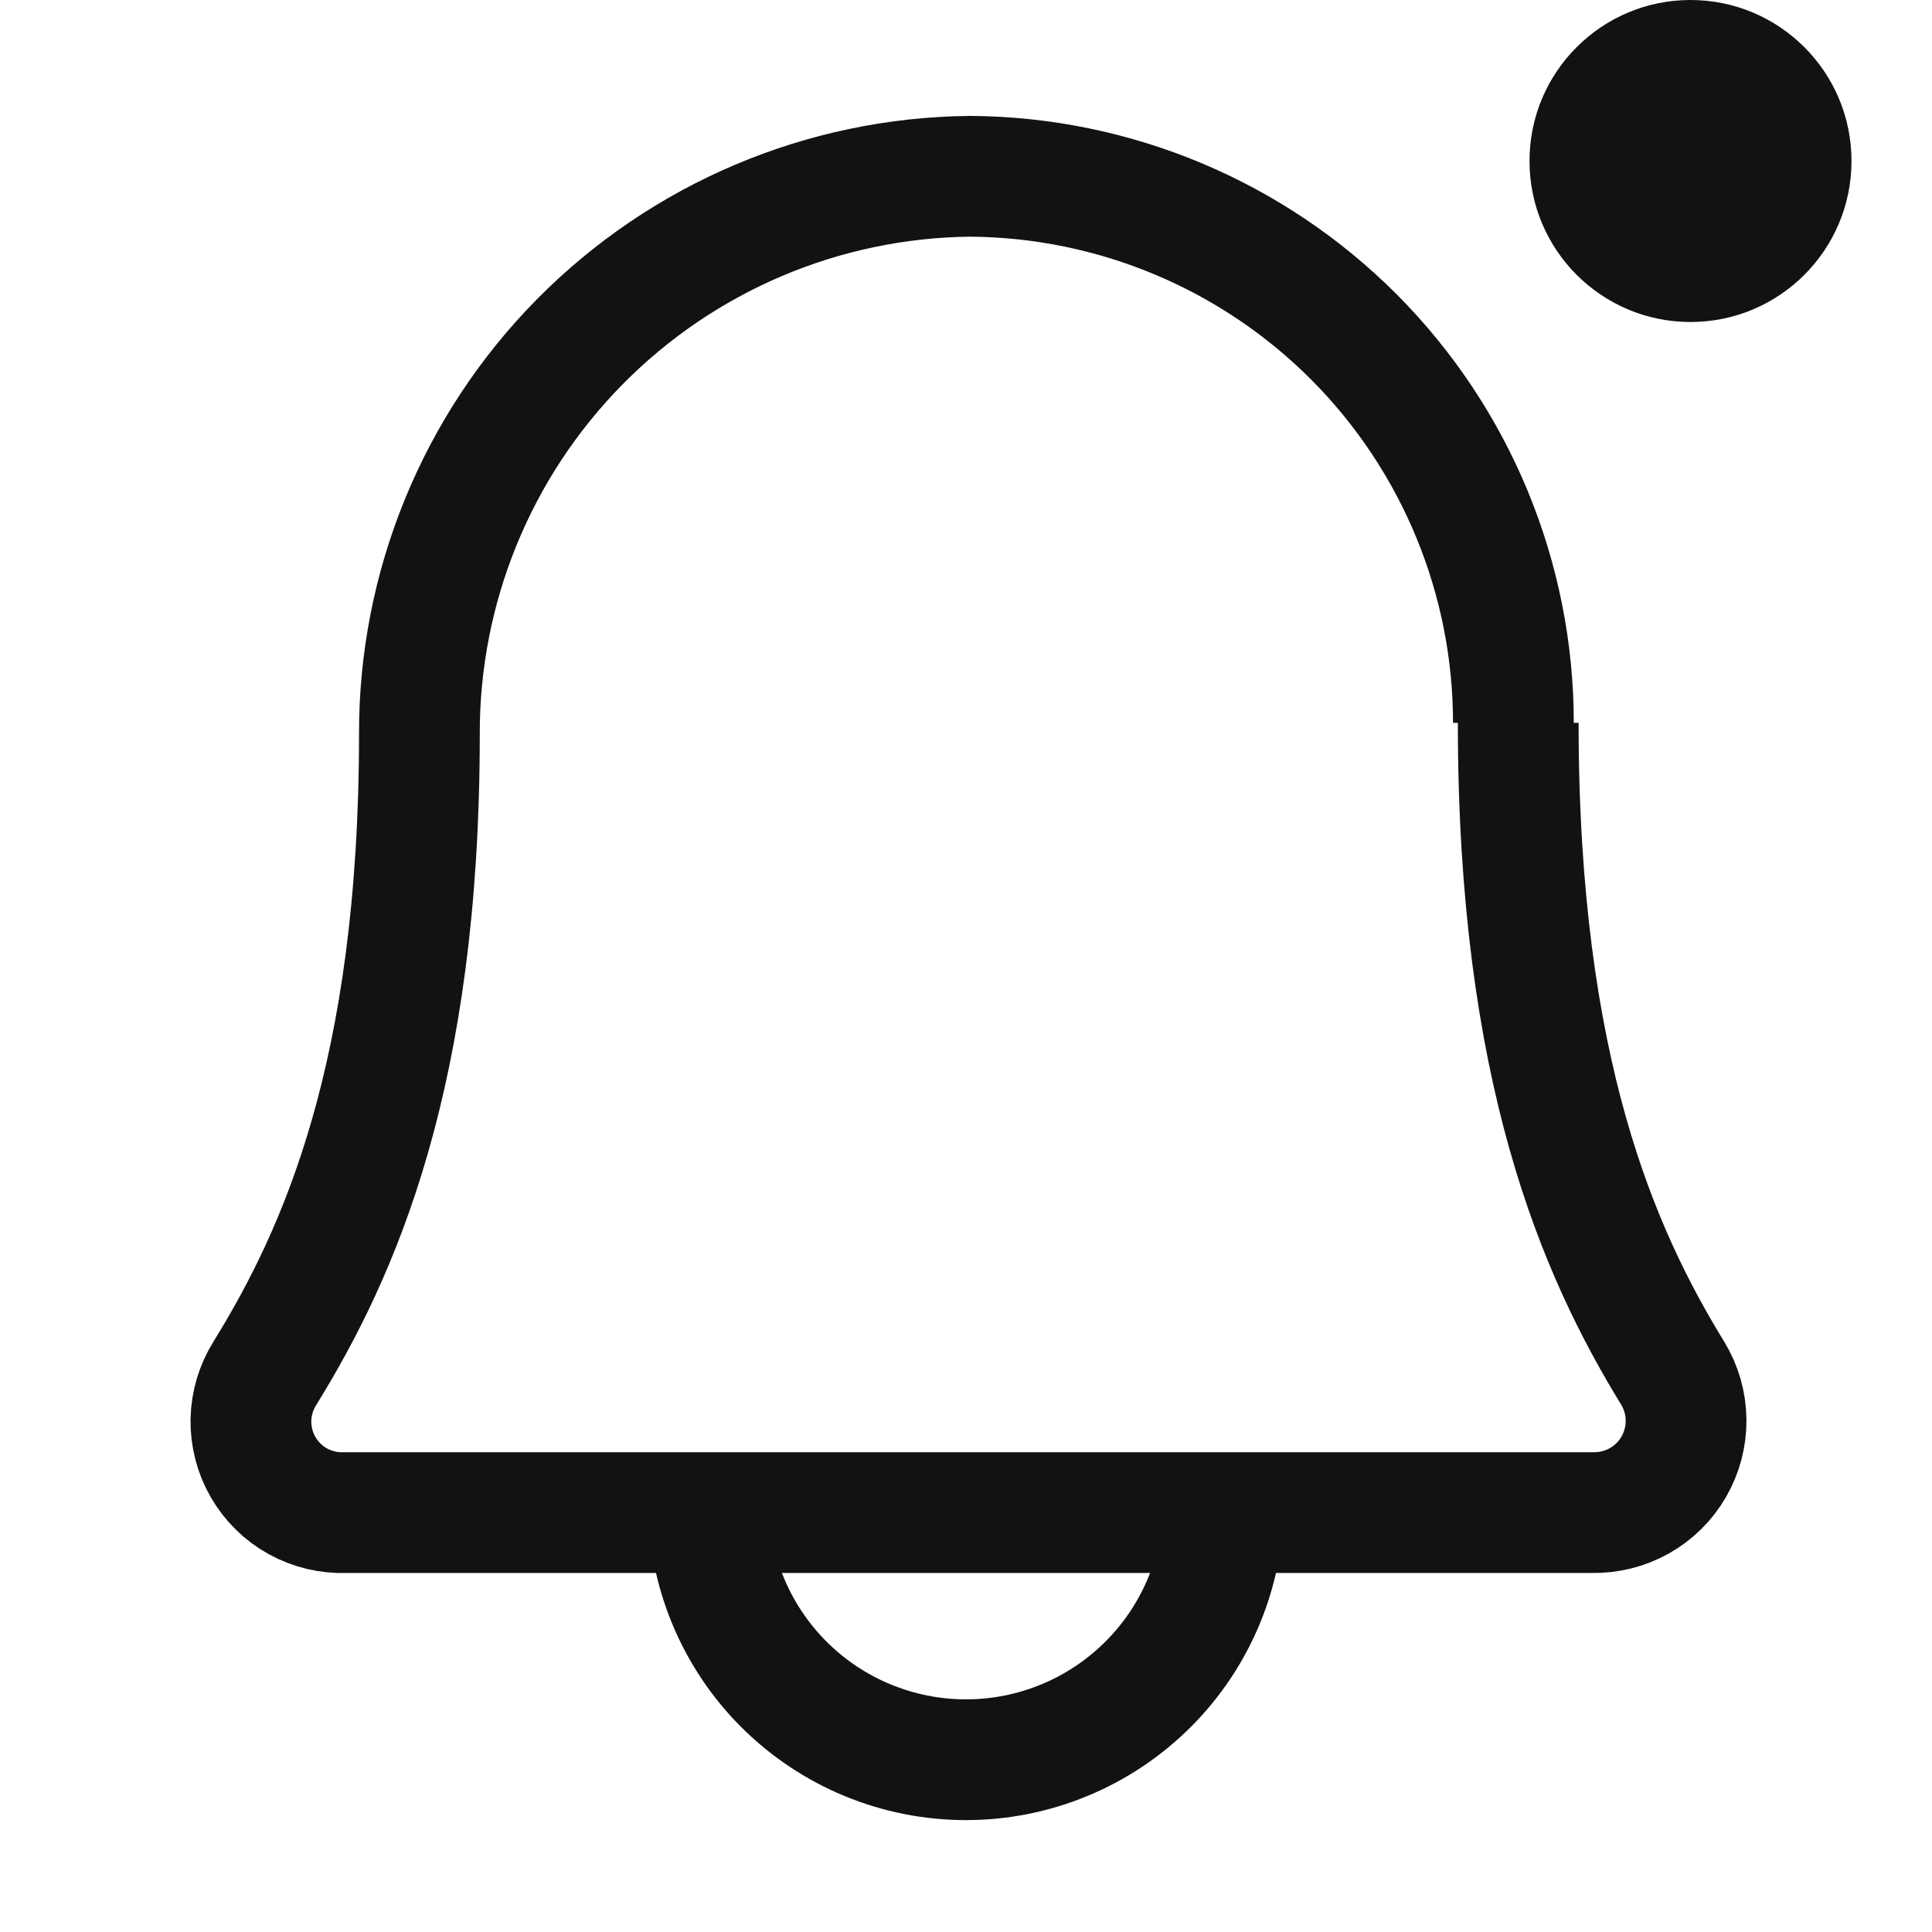
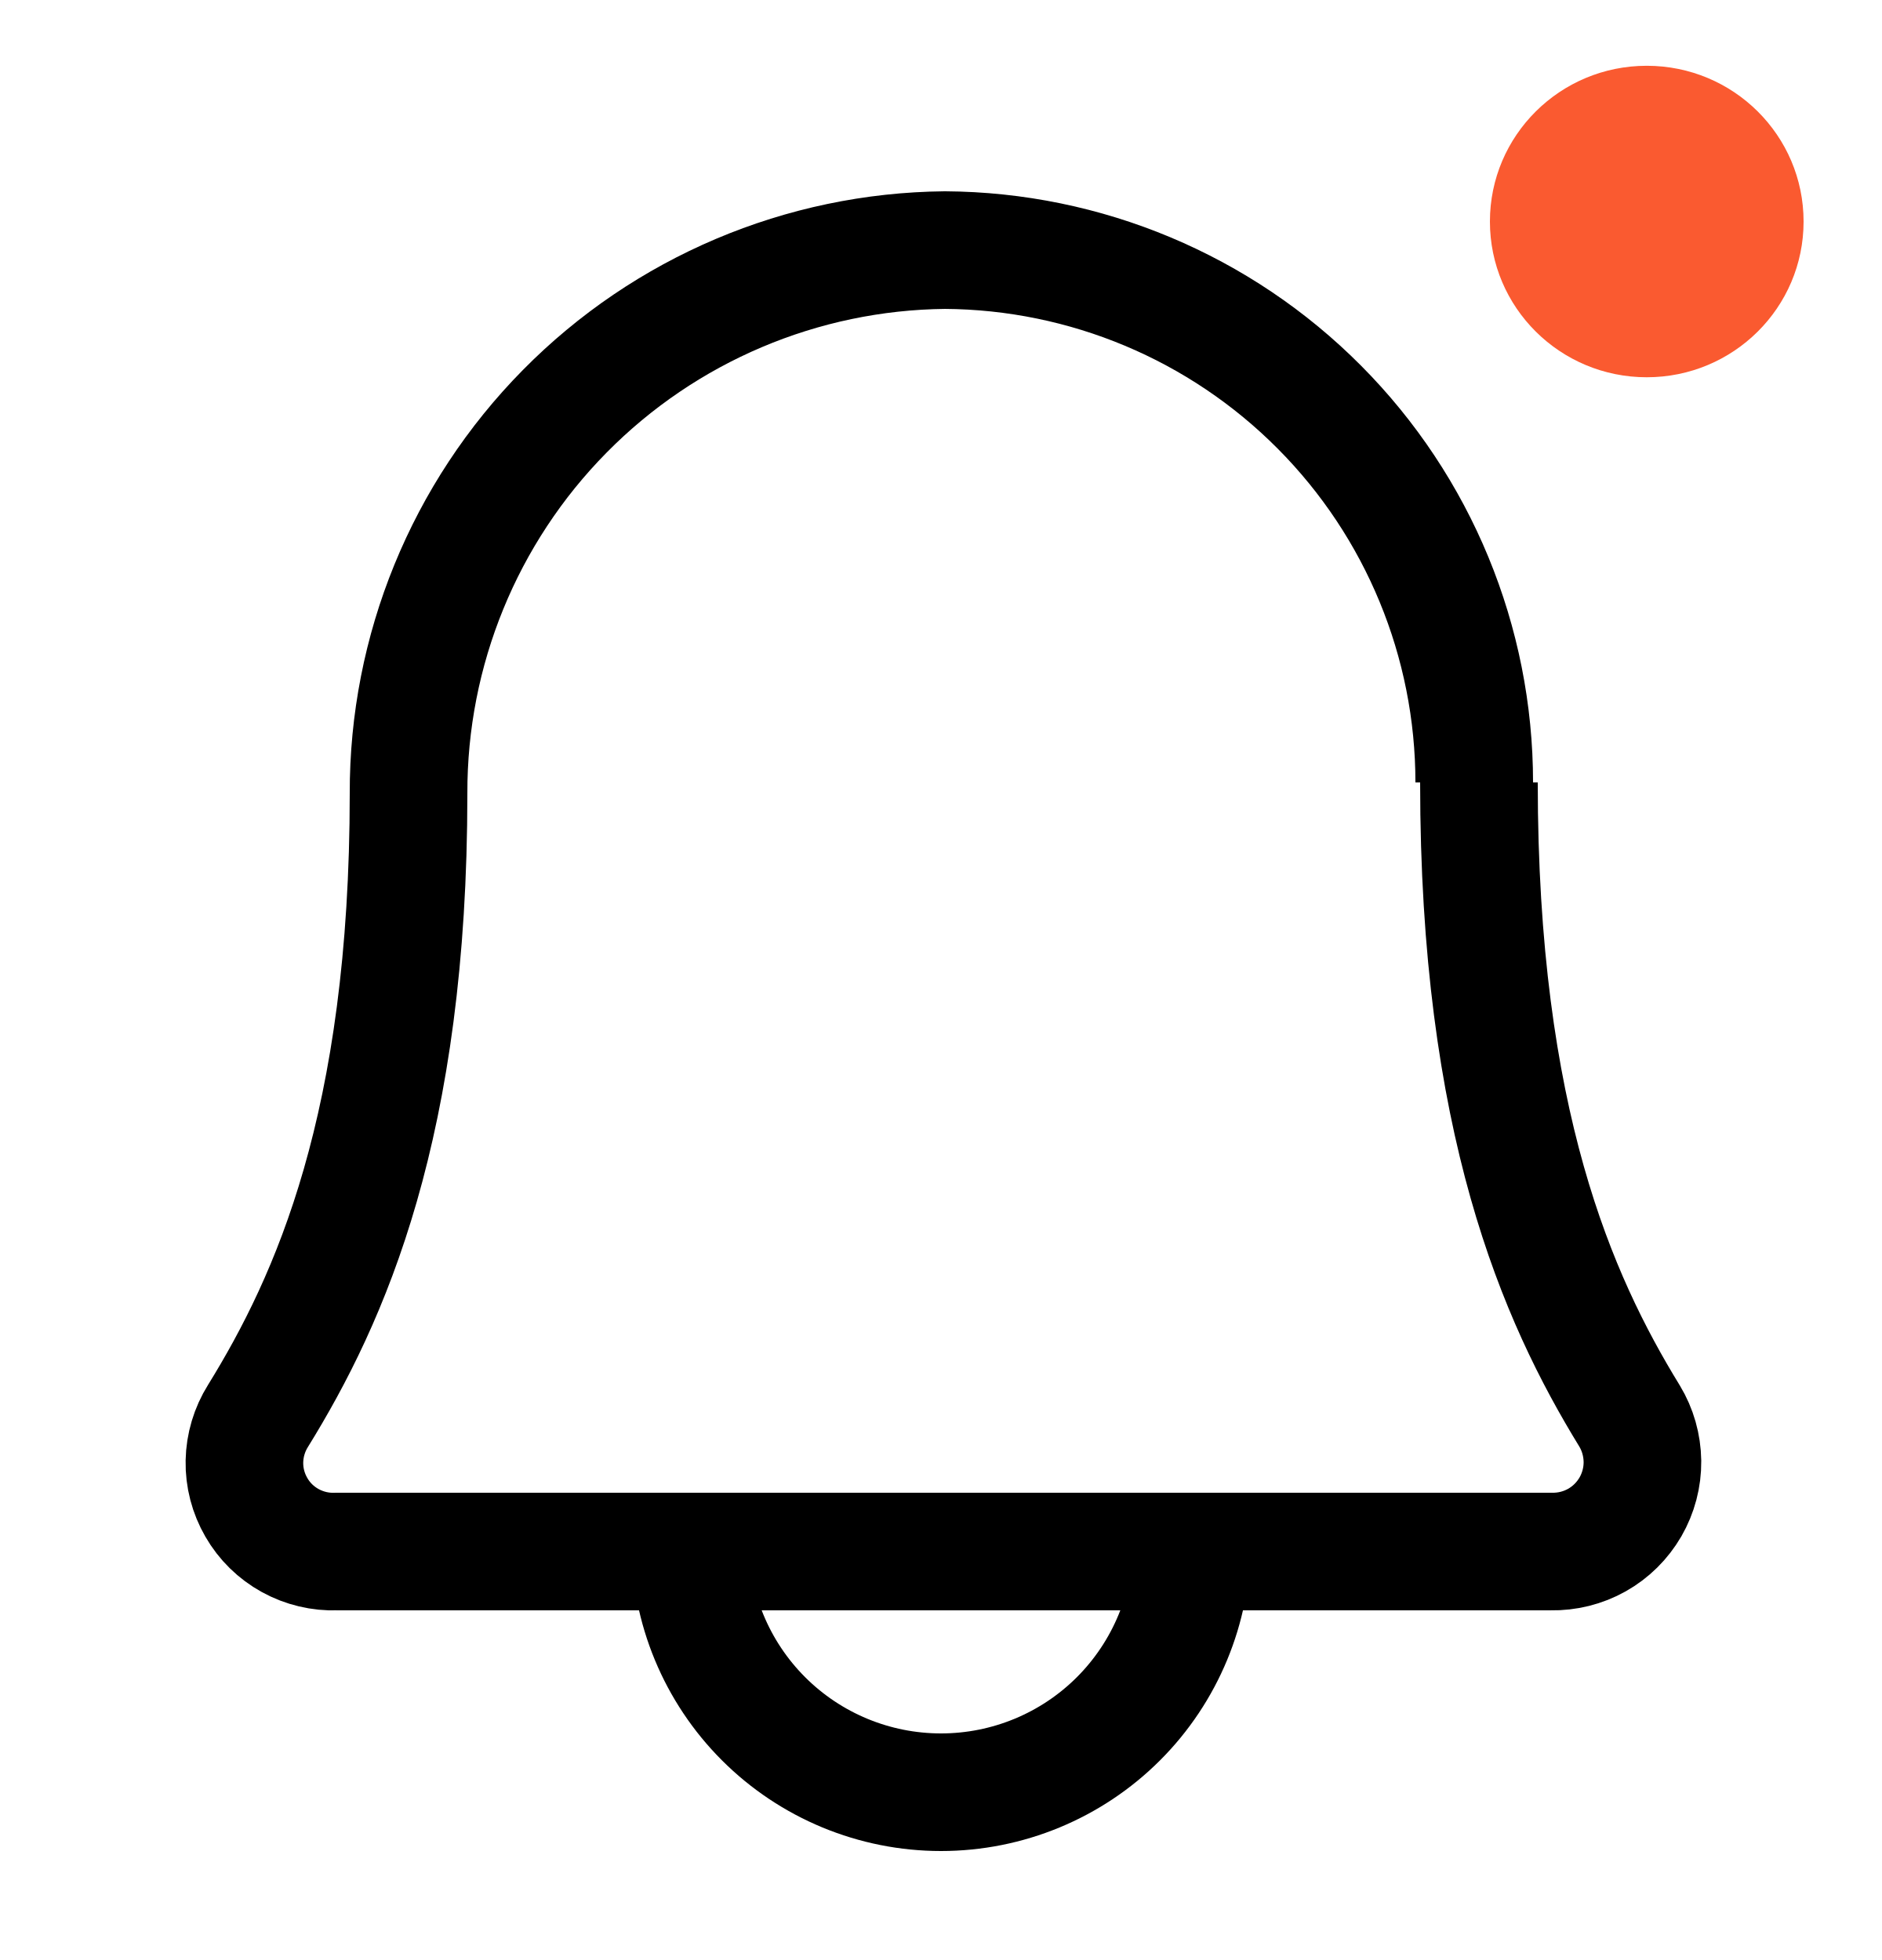
- <svg xmlns="http://www.w3.org/2000/svg" width="24" height="24" viewBox="0 0 24 24" fill="none">
-   <path d="M18.8 8.98C18.8 7.186 18.09 5.465 16.826 4.193C15.561 2.921 13.844 2.201 12.05 2.19C10.226 2.208 8.484 2.947 7.202 4.246C5.921 5.544 5.205 7.296 5.21 9.12C5.21 13.35 4.21 15.57 3.29 17.06C3.181 17.234 3.121 17.435 3.117 17.64C3.114 17.846 3.166 18.048 3.269 18.226C3.372 18.404 3.521 18.551 3.701 18.65C3.881 18.749 4.085 18.798 4.29 18.79H19.78C19.984 18.794 20.186 18.744 20.364 18.644C20.542 18.544 20.69 18.398 20.792 18.221C20.894 18.044 20.947 17.843 20.945 17.639C20.943 17.434 20.886 17.235 20.78 17.06C19.86 15.56 18.86 13.3 18.86 8.98" stroke="#121212" stroke-width="1.5" stroke-linejoin="round" />
-   <path d="M15.2 18.66C15.2 19.509 14.863 20.323 14.262 20.923C13.662 21.523 12.848 21.86 12 21.86C11.151 21.86 10.337 21.523 9.737 20.923C9.137 20.323 8.8 19.509 8.8 18.66" stroke="#121212" stroke-width="1.5" stroke-linejoin="round" />
-   <ellipse rx="2" ry="2" transform="matrix(1 0 0 -1 21 2)" fill="#121212" />
+ <svg xmlns="http://www.w3.org/2000/svg" width="24" height="25" viewBox="0 0 24 25" fill="none">
+   <path d="M18.8 9.98C18.8 8.186 18.09 6.465 16.825 5.193C15.561 3.921 13.844 3.201 12.05 3.19C10.226 3.208 8.483 3.947 7.202 5.246C5.921 6.544 5.205 8.296 5.21 10.12C5.21 14.35 4.21 16.57 3.29 18.06C3.181 18.234 3.121 18.435 3.117 18.64C3.113 18.846 3.166 19.048 3.269 19.226C3.371 19.404 3.521 19.551 3.701 19.65C3.881 19.749 4.085 19.798 4.29 19.79H19.78C19.984 19.794 20.186 19.744 20.364 19.644C20.542 19.544 20.689 19.398 20.792 19.221C20.894 19.044 20.947 18.843 20.945 18.639C20.942 18.434 20.886 18.235 20.78 18.06C19.86 16.56 18.86 14.3 18.86 9.98" stroke="black" stroke-width="1.5" stroke-linejoin="round" />
+   <path d="M15.2 19.66C15.2 20.509 14.863 21.323 14.263 21.923C13.663 22.523 12.849 22.86 12 22.86C11.151 22.86 10.337 22.523 9.737 21.923C9.137 21.323 8.8 20.509 8.8 19.66" stroke="black" stroke-width="1.5" stroke-linejoin="round" />
+   <path d="M23 2.826C23 1.728 22.105 0.839 21 0.839C19.895 0.839 19 1.728 19 2.826C19 3.923 19.895 4.812 21 4.812C22.105 4.812 23 3.923 23 2.826Z" fill="#FA5A30" />
</svg>
